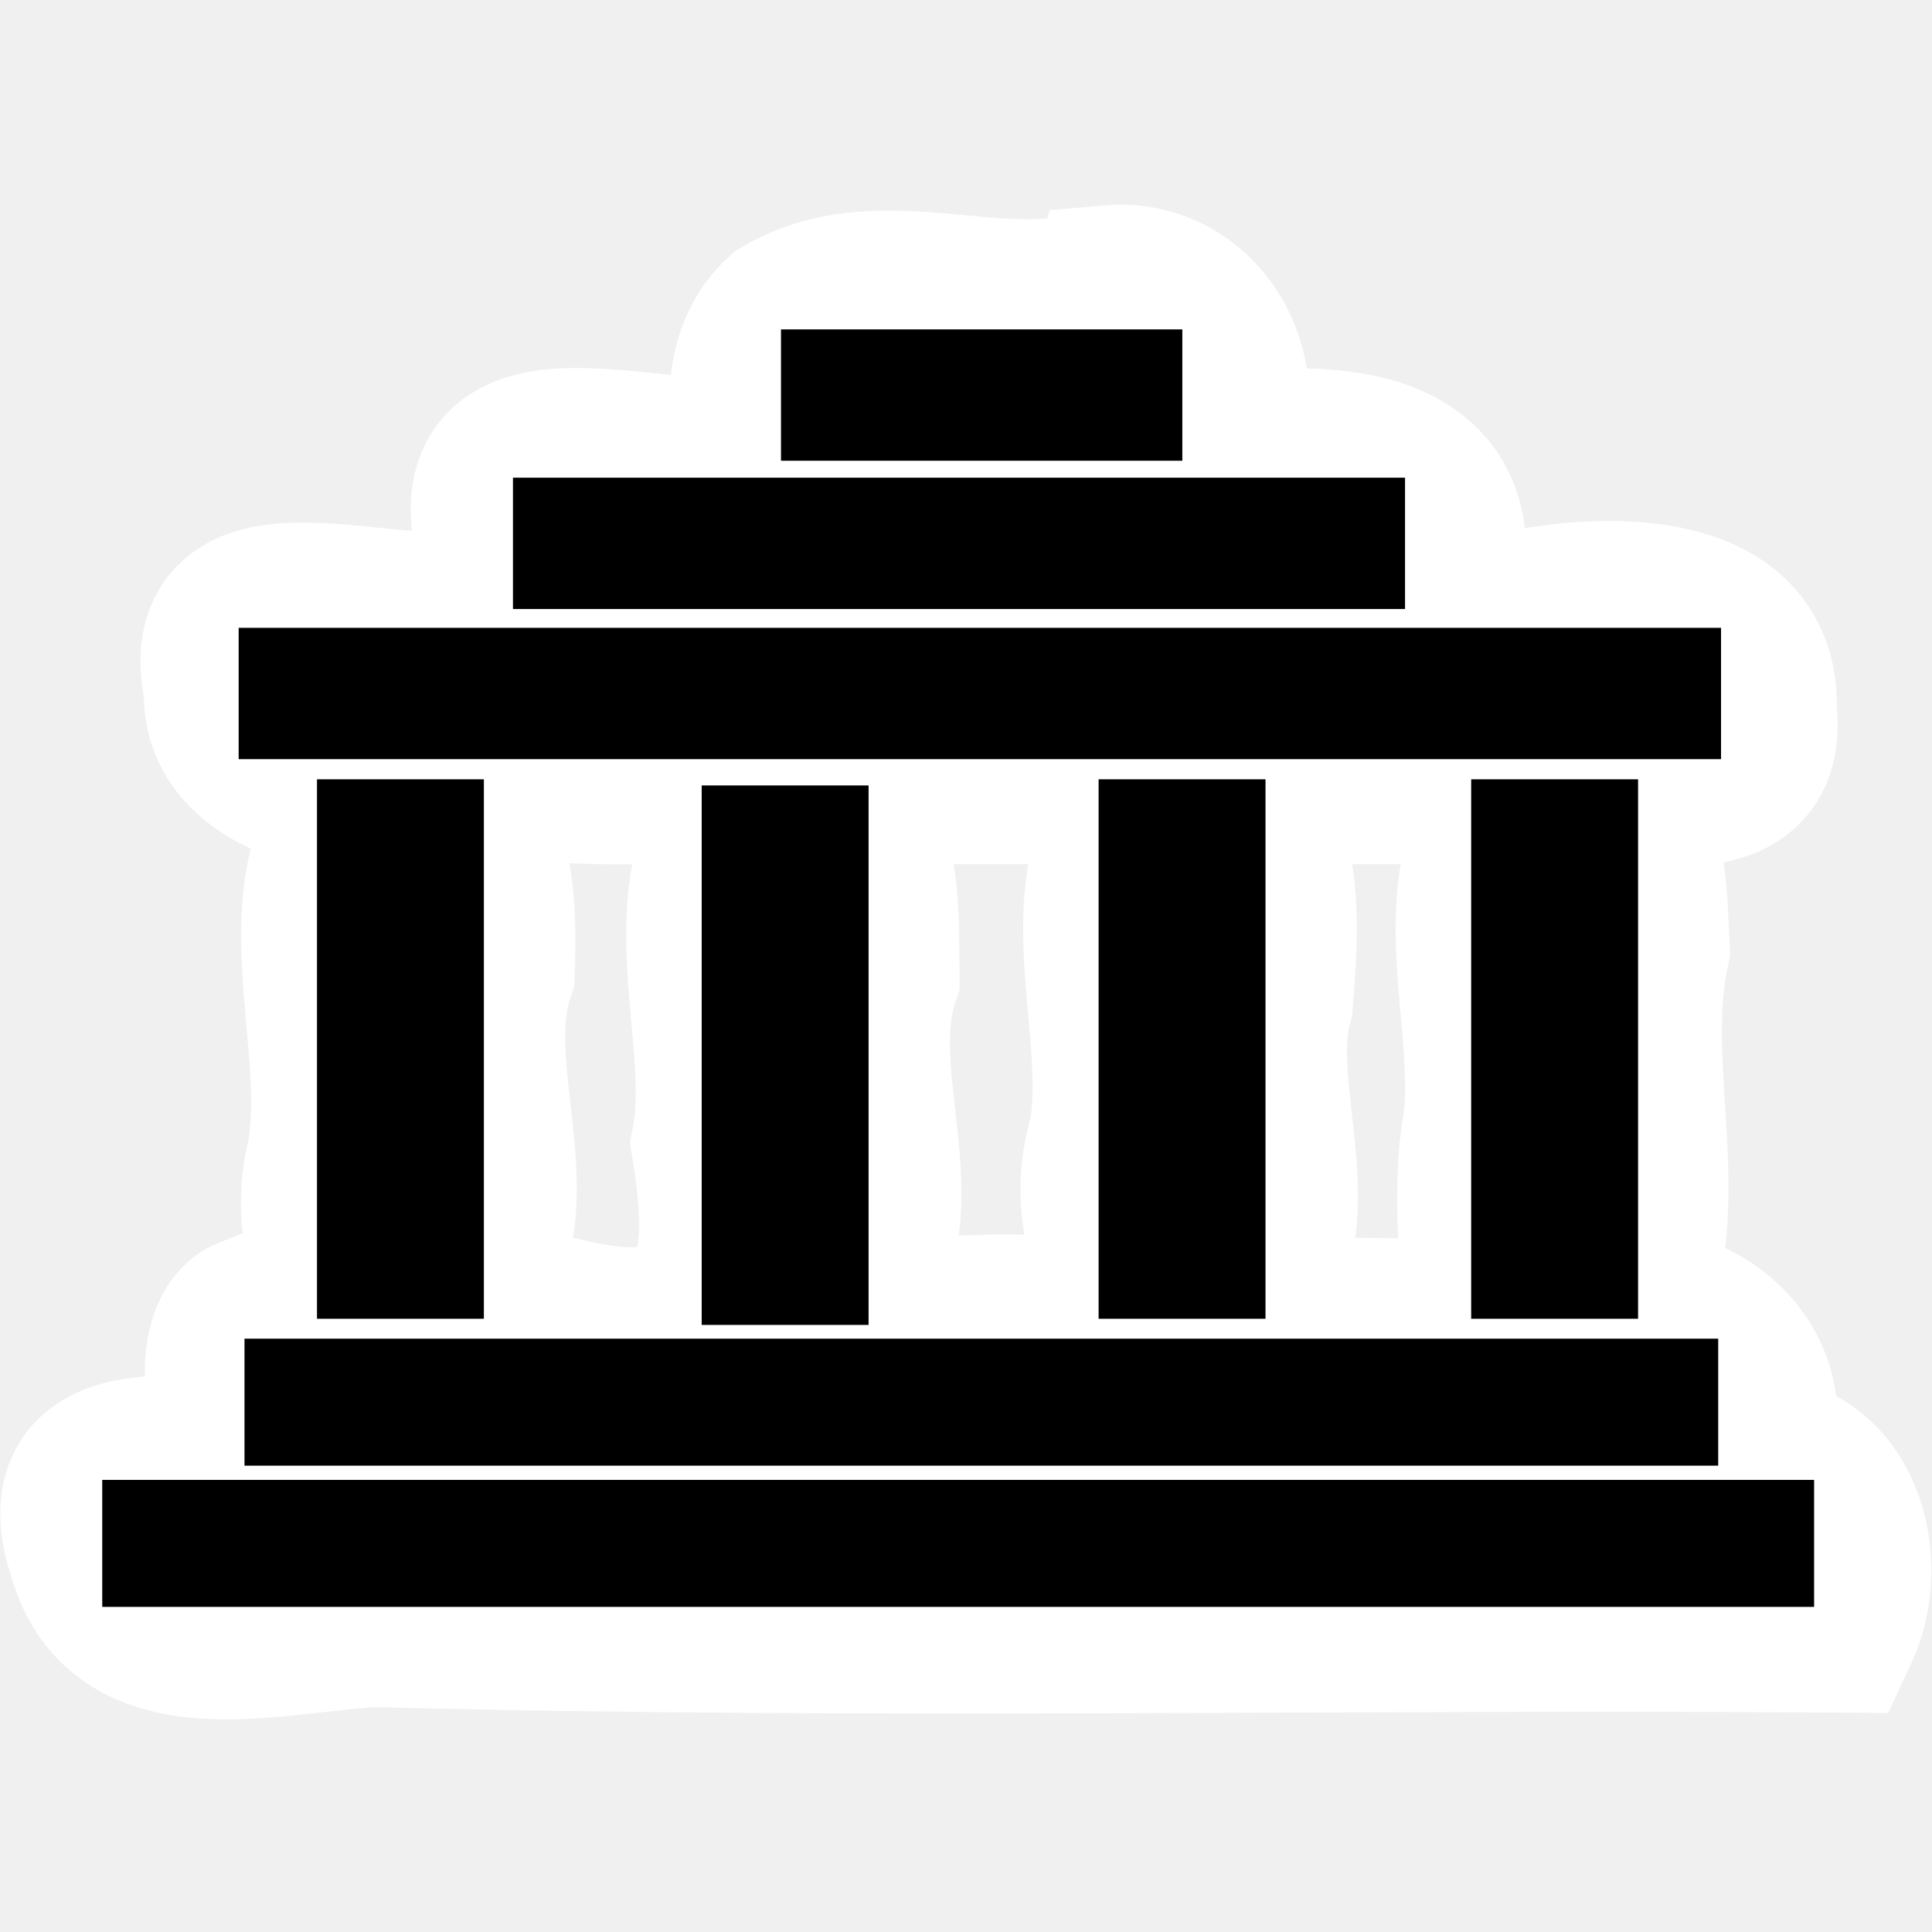
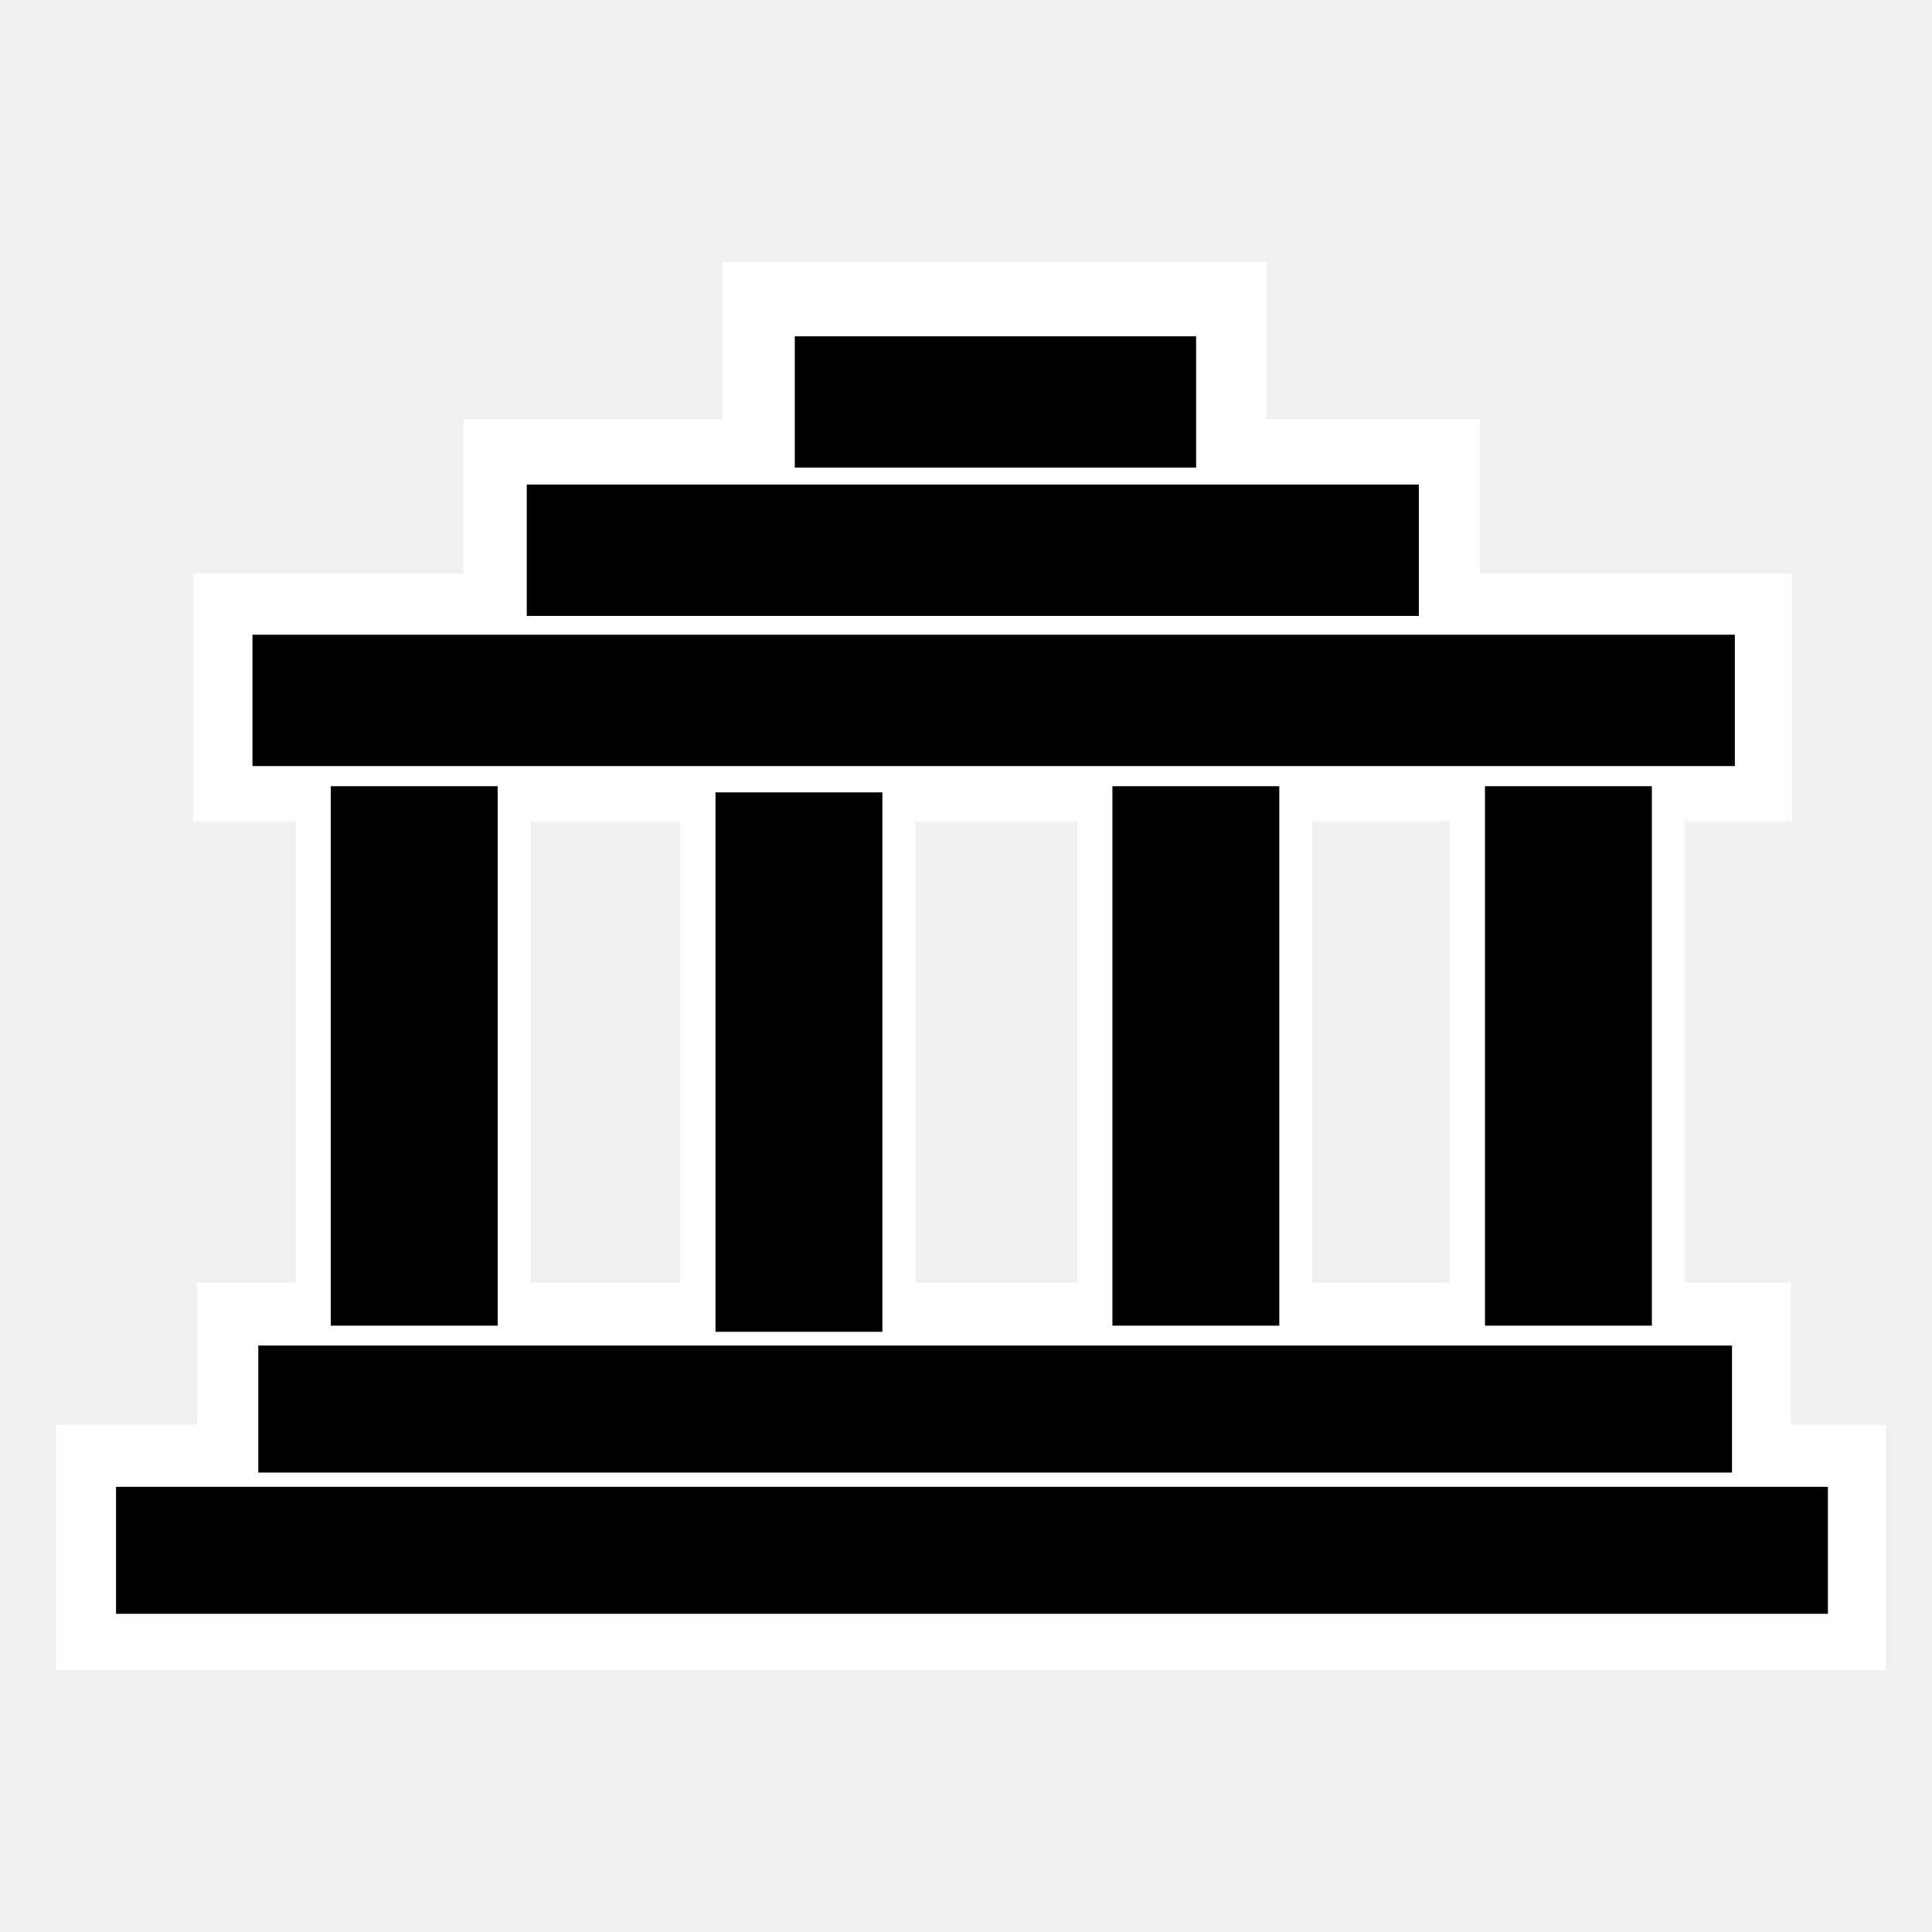
<svg xmlns="http://www.w3.org/2000/svg" width="100" height="100" id="svg2" version="1.0" viewBox="0 0 93.75 93.75">
  <defs id="defs4">
    <linearGradient id="linearGradient3160">
      <stop style="stop-color:#208420;stop-opacity:1;" offset="0" id="stop3162" />
      <stop style="stop-color:#15d715;stop-opacity:1;" offset="1" id="stop3164" />
    </linearGradient>
  </defs>
  <g id="layer1" transform="translate(0,71.75)">
-     <g id="g8369" transform="matrix(0.9512263,0,0,0.9512316,0.9363091,-7.526628)">
-       <path id="rect3213-1" d="m 55.711,-52.879 c -5.434,2.137 -11.561,-1.483 -16.715,1.553 -1.883,1.7 -2.073,4.86 -0.939,7.031 -4.663,1.326 -15.403,-3.458 -13.748,4.205 -0.765,1.813 3.097,4.697 -0.736,3.662 -4.462,1.247 -14.706,-3.29 -13.039,4.086 -0.255,4.111 5.119,5.363 7.496,5.205 -4.794,4.767 -1.115,12.653 -2.268,18.668 -1.657,6.807 4.933,9.793 -4.02,8.211 C 9.991,0.441 10.303,5.099 12.004,6.994 7.521,6.848 1.454,5.728 3.678,12.005 c 1.961,6.092 10.028,3.47 14.668,3.396 24.732,0.64 49.576,0.09 74.352,0.273 1.689,-3.6 0.178,-8.992 -4.494,-8.881 1.713,-4.41 -2.698,-8.317 -7.029,-7.305 -2.778,0.548 2.205,-1.485 1.646,-3.379 0.709,-5.082 -0.816,-10.143 0.26,-15.227 -0.142,-2.9 -0.065,-6.682 -2.768,-8.492 3.622,-0.033 8.83,1.309 8.227,-3.684 0.252,-6.163 -7.651,-5.864 -11.824,-5.023 -3.14,0.681 -5.203,0.158 -4.004,-3.09 -0.101,-6.049 -7.932,-5.329 -11.93,-4.83 2.354,-3.8 -0.518,-9.036 -5.07,-8.645 z m -29.781,24.979 c 3.599,0.724 11.998,-0.161 12.635,0.516 -6.07,3.751 -1.998,12.425 -3.178,18.227 1.178,7.145 0.088,10.908 -7.812,8.9 -1.365,-0.47 -9.901,0.959 -5.523,-0.715 4.635,-4.478 0.254,-11.507 2.111,-16.982 0.137,-3.22 -0.035,-7.599 -2.529,-9.615 1.429,-0.145 2.859,-0.316 4.297,-0.33 z m 32.686,0.293 c -5.772,3.955 -1.818,12.339 -2.979,18.139 -2.079,6.759 5.296,11.27 -3.928,9.211 -2.098,-0.523 -11.158,0.941 -9.869,-0.521 4.348,-4.608 0.128,-11.435 1.949,-16.908 -0.039,-3.34 0.303,-8.781 -3.738,-9.92 6.188,0 12.376,0 18.564,0 z m 19.006,0 c -5.781,3.947 -1.82,12.341 -2.982,18.139 -0.425,3.324 -0.223,9.871 1.977,9.328 -5.01,-0.018 -12.973,-0.061 -15.791,-0.277 6.08,-2.984 1.587,-10.976 3.039,-15.984 0.279,-3.715 0.73,-8.662 -2.555,-11.205 5.438,0 10.875,0 16.312,0 z" style="opacity:1;fill:#ffffff;fill-opacity:1;fill-rule:nonzero;stroke:#ffffff;stroke-width:8.343;stroke-linecap:butt;stroke-linejoin:miter;stroke-miterlimit:4;stroke-dasharray:none;stroke-dashoffset:0;stroke-opacity:1" />
-       <g transform="matrix(4.021501,0,0,4.021501,3.786994,-61.65286)" id="g5700">
-         <rect style="opacity:1;fill:#000000;fill-opacity:1;fill-rule:nonzero;stroke:#000000;stroke-width:2.075;stroke-linecap:butt;stroke-linejoin:miter;stroke-miterlimit:4;stroke-dasharray:none;stroke-dashoffset:0;stroke-opacity:1" id="rect2425" width="0.042" height="4.768" x="3.872" y="9.465" />
-         <rect y="9.543" x="8.752" height="4.768" width="0.042" id="rect2427" style="opacity:1;fill:#000000;fill-opacity:1;fill-rule:nonzero;stroke:#000000;stroke-width:2.075;stroke-linecap:butt;stroke-linejoin:miter;stroke-miterlimit:4;stroke-dasharray:none;stroke-dashoffset:0;stroke-opacity:1" />
-         <rect style="opacity:1;fill:#000000;fill-opacity:1;fill-rule:nonzero;stroke:#000000;stroke-width:2.075;stroke-linecap:butt;stroke-linejoin:miter;stroke-miterlimit:4;stroke-dasharray:none;stroke-dashoffset:0;stroke-opacity:1" id="rect2429" width="0.042" height="4.768" x="18.513" y="9.465" />
-         <rect style="opacity:1;fill:#000000;fill-opacity:1;fill-rule:nonzero;stroke:#000000;stroke-width:1.418;stroke-linecap:butt;stroke-linejoin:miter;stroke-miterlimit:4;stroke-dasharray:none;stroke-dashoffset:0;stroke-opacity:1" id="rect2431" width="17.276" height="0.193" x="2.624" y="16.232" />
-         <rect y="18.035" x="0.831" height="0.17" width="20.274" id="rect2433" style="opacity:1;fill:#000000;fill-opacity:1;fill-rule:nonzero;stroke:#000000;stroke-width:1.441;stroke-linecap:butt;stroke-linejoin:miter;stroke-miterlimit:4;stroke-dasharray:none;stroke-dashoffset:0;stroke-opacity:1" />
-         <rect y="7.237" x="2.572" height="0.204" width="17.342" id="rect2435" style="opacity:1;fill:#000000;fill-opacity:1;fill-rule:nonzero;stroke:#000000;stroke-width:1.462;stroke-linecap:butt;stroke-linejoin:miter;stroke-miterlimit:4;stroke-dasharray:none;stroke-dashoffset:0;stroke-opacity:1" />
-         <rect style="opacity:1;fill:#000000;fill-opacity:1;fill-rule:nonzero;stroke:#000000;stroke-width:1.359;stroke-linecap:butt;stroke-linejoin:miter;stroke-miterlimit:4;stroke-dasharray:none;stroke-dashoffset:0;stroke-opacity:1" id="rect2437" width="9.957" height="0.307" x="6" y="5.281" />
-         <rect y="3.286" x="9.286" height="0.535" width="3.96" id="rect2439" style="opacity:1;fill:#000000;fill-opacity:1;fill-rule:nonzero;stroke:#000000;stroke-width:1.131;stroke-linecap:butt;stroke-linejoin:miter;stroke-miterlimit:4;stroke-dasharray:none;stroke-dashoffset:0;stroke-opacity:1" />
-         <rect y="9.465" x="13.787" height="4.768" width="0.042" id="rect3213" style="opacity:1;fill:#000000;fill-opacity:1;fill-rule:nonzero;stroke:#000000;stroke-width:2.075;stroke-linecap:butt;stroke-linejoin:miter;stroke-miterlimit:4;stroke-dasharray:none;stroke-dashoffset:0;stroke-opacity:1" />
-       </g>
+     <path style="opacity:1;fill:#ffffff;fill-opacity:1;fill-rule:nonzero;stroke:#ffffff;stroke-width:11.25;stroke-linecap:butt;stroke-linejoin:miter;stroke-miterlimit:4;stroke-dasharray:none;stroke-dashoffset:0;stroke-opacity:1" d="m 19.967,-29.774 0.162,0 0,18.239 -0.162,0 z" id="rect2425-6" />
+     <path style="opacity:1;fill:#ffffff;fill-opacity:1;fill-rule:nonzero;stroke:#ffffff;stroke-width:11.25;stroke-linecap:butt;stroke-linejoin:miter;stroke-miterlimit:4;stroke-dasharray:none;stroke-dashoffset:0;stroke-opacity:1" d="m 38.636,-29.478 0.162,0 0,18.239 -0.162,0 z" id="rect2427-7" />
+     <path style="opacity:1;fill:#ffffff;fill-opacity:1;fill-rule:nonzero;stroke:#ffffff;stroke-width:11.25;stroke-linecap:butt;stroke-linejoin:miter;stroke-miterlimit:4;stroke-dasharray:none;stroke-dashoffset:0;stroke-opacity:1" d="m 75.973,-29.774 0.162,0 0,18.239 -0.162,0 z" id="rect2429-5" />
+     <path style="opacity:1;fill:#ffffff;fill-opacity:1;fill-rule:nonzero;stroke:#ffffff;stroke-width:11.25;stroke-linecap:butt;stroke-linejoin:miter;stroke-miterlimit:4;stroke-dasharray:none;stroke-dashoffset:0;stroke-opacity:1" d="m 15.192,-3.89 66.088,0 0,0.737 -66.088,0 z" id="rect2431-3" />
+     <path style="opacity:1;fill:#ffffff;fill-opacity:1;fill-rule:nonzero;stroke:#ffffff;stroke-width:11.25;stroke-linecap:butt;stroke-linejoin:miter;stroke-miterlimit:4;stroke-dasharray:none;stroke-dashoffset:0;stroke-opacity:1" d="m 8.334,3.009 77.556,0 0,0.649 -77.556,0 z" id="rect2433-5" />
+     <path style="opacity:1;fill:#ffffff;fill-opacity:1;fill-rule:nonzero;stroke:#ffffff;stroke-width:11.25;stroke-linecap:butt;stroke-linejoin:miter;stroke-miterlimit:4;stroke-dasharray:none;stroke-dashoffset:0;stroke-opacity:1" d="m 14.994,-38.296 66.34,0 0,0.78 -66.34,0 z" id="rect2435-6" />
+     <path style="opacity:1;fill:#ffffff;fill-opacity:1;fill-rule:nonzero;stroke:#ffffff;stroke-width:11.25;stroke-linecap:butt;stroke-linejoin:miter;stroke-miterlimit:4;stroke-dasharray:none;stroke-dashoffset:0;stroke-opacity:1" d="m 28.108,-45.778 38.088,0 0,1.174 -38.088,0 z" id="rect2437-2" />
+     <path style="opacity:1;fill:#ffffff;fill-opacity:1;fill-rule:nonzero;stroke:#ffffff;stroke-width:11.25;stroke-linecap:butt;stroke-linejoin:miter;stroke-miterlimit:4;stroke-dasharray:none;stroke-dashoffset:0;stroke-opacity:1" d="m 40.679,-53.412 15.148,0 0,2.045 -15.148,0 z" id="rect2439-9" />
+     <path style="opacity:1;fill:#ffffff;fill-opacity:1;fill-rule:nonzero;stroke:#ffffff;stroke-width:11.25;stroke-linecap:butt;stroke-linejoin:miter;stroke-miterlimit:4;stroke-dasharray:none;stroke-dashoffset:0;stroke-opacity:1" d="m 57.897,-29.774 0.162,0 0,18.239 -0.162,0 z" id="rect3213-1" />
+     <g id="g5700" transform="matrix(3.825358,0,0,3.825379,5.208244,-65.83796)">
+       <rect y="9.465" x="3.872" height="4.768" width="0.042" id="rect2425" style="opacity:1;fill:#000000;fill-opacity:1;fill-rule:nonzero;stroke:#000000;stroke-width:2.075;stroke-linecap:butt;stroke-linejoin:miter;stroke-miterlimit:4;stroke-dasharray:none;stroke-dashoffset:0;stroke-opacity:1" />
+       <rect style="opacity:1;fill:#000000;fill-opacity:1;fill-rule:nonzero;stroke:#000000;stroke-width:2.075;stroke-linecap:butt;stroke-linejoin:miter;stroke-miterlimit:4;stroke-dasharray:none;stroke-dashoffset:0;stroke-opacity:1" id="rect2427" width="0.042" height="4.768" x="8.752" y="9.543" />
+       <rect y="9.465" x="18.513" height="4.768" width="0.042" id="rect2429" style="opacity:1;fill:#000000;fill-opacity:1;fill-rule:nonzero;stroke:#000000;stroke-width:2.075;stroke-linecap:butt;stroke-linejoin:miter;stroke-miterlimit:4;stroke-dasharray:none;stroke-dashoffset:0;stroke-opacity:1" />
+       <rect y="16.232" x="2.624" height="0.193" width="17.276" id="rect2431" style="opacity:1;fill:#000000;fill-opacity:1;fill-rule:nonzero;stroke:#000000;stroke-width:1.418;stroke-linecap:butt;stroke-linejoin:miter;stroke-miterlimit:4;stroke-dasharray:none;stroke-dashoffset:0;stroke-opacity:1" />
+       <rect style="opacity:1;fill:#000000;fill-opacity:1;fill-rule:nonzero;stroke:#000000;stroke-width:1.441;stroke-linecap:butt;stroke-linejoin:miter;stroke-miterlimit:4;stroke-dasharray:none;stroke-dashoffset:0;stroke-opacity:1" id="rect2433" width="20.274" height="0.17" x="0.831" y="18.035" />
+       <rect style="opacity:1;fill:#000000;fill-opacity:1;fill-rule:nonzero;stroke:#000000;stroke-width:1.462;stroke-linecap:butt;stroke-linejoin:miter;stroke-miterlimit:4;stroke-dasharray:none;stroke-dashoffset:0;stroke-opacity:1" id="rect2435" width="17.342" height="0.204" x="2.572" y="7.237" />
+       <rect y="5.281" x="6" height="0.307" width="9.957" id="rect2437" style="opacity:1;fill:#000000;fill-opacity:1;fill-rule:nonzero;stroke:#000000;stroke-width:1.359;stroke-linecap:butt;stroke-linejoin:miter;stroke-miterlimit:4;stroke-dasharray:none;stroke-dashoffset:0;stroke-opacity:1" />
+       <rect style="opacity:1;fill:#000000;fill-opacity:1;fill-rule:nonzero;stroke:#000000;stroke-width:1.131;stroke-linecap:butt;stroke-linejoin:miter;stroke-miterlimit:4;stroke-dasharray:none;stroke-dashoffset:0;stroke-opacity:1" id="rect2439" width="3.96" height="0.535" x="9.286" y="3.286" />
+       <rect style="opacity:1;fill:#000000;fill-opacity:1;fill-rule:nonzero;stroke:#000000;stroke-width:2.075;stroke-linecap:butt;stroke-linejoin:miter;stroke-miterlimit:4;stroke-dasharray:none;stroke-dashoffset:0;stroke-opacity:1" id="rect3213" width="0.042" height="4.768" x="13.787" y="9.465" />
    </g>
  </g>
</svg>
